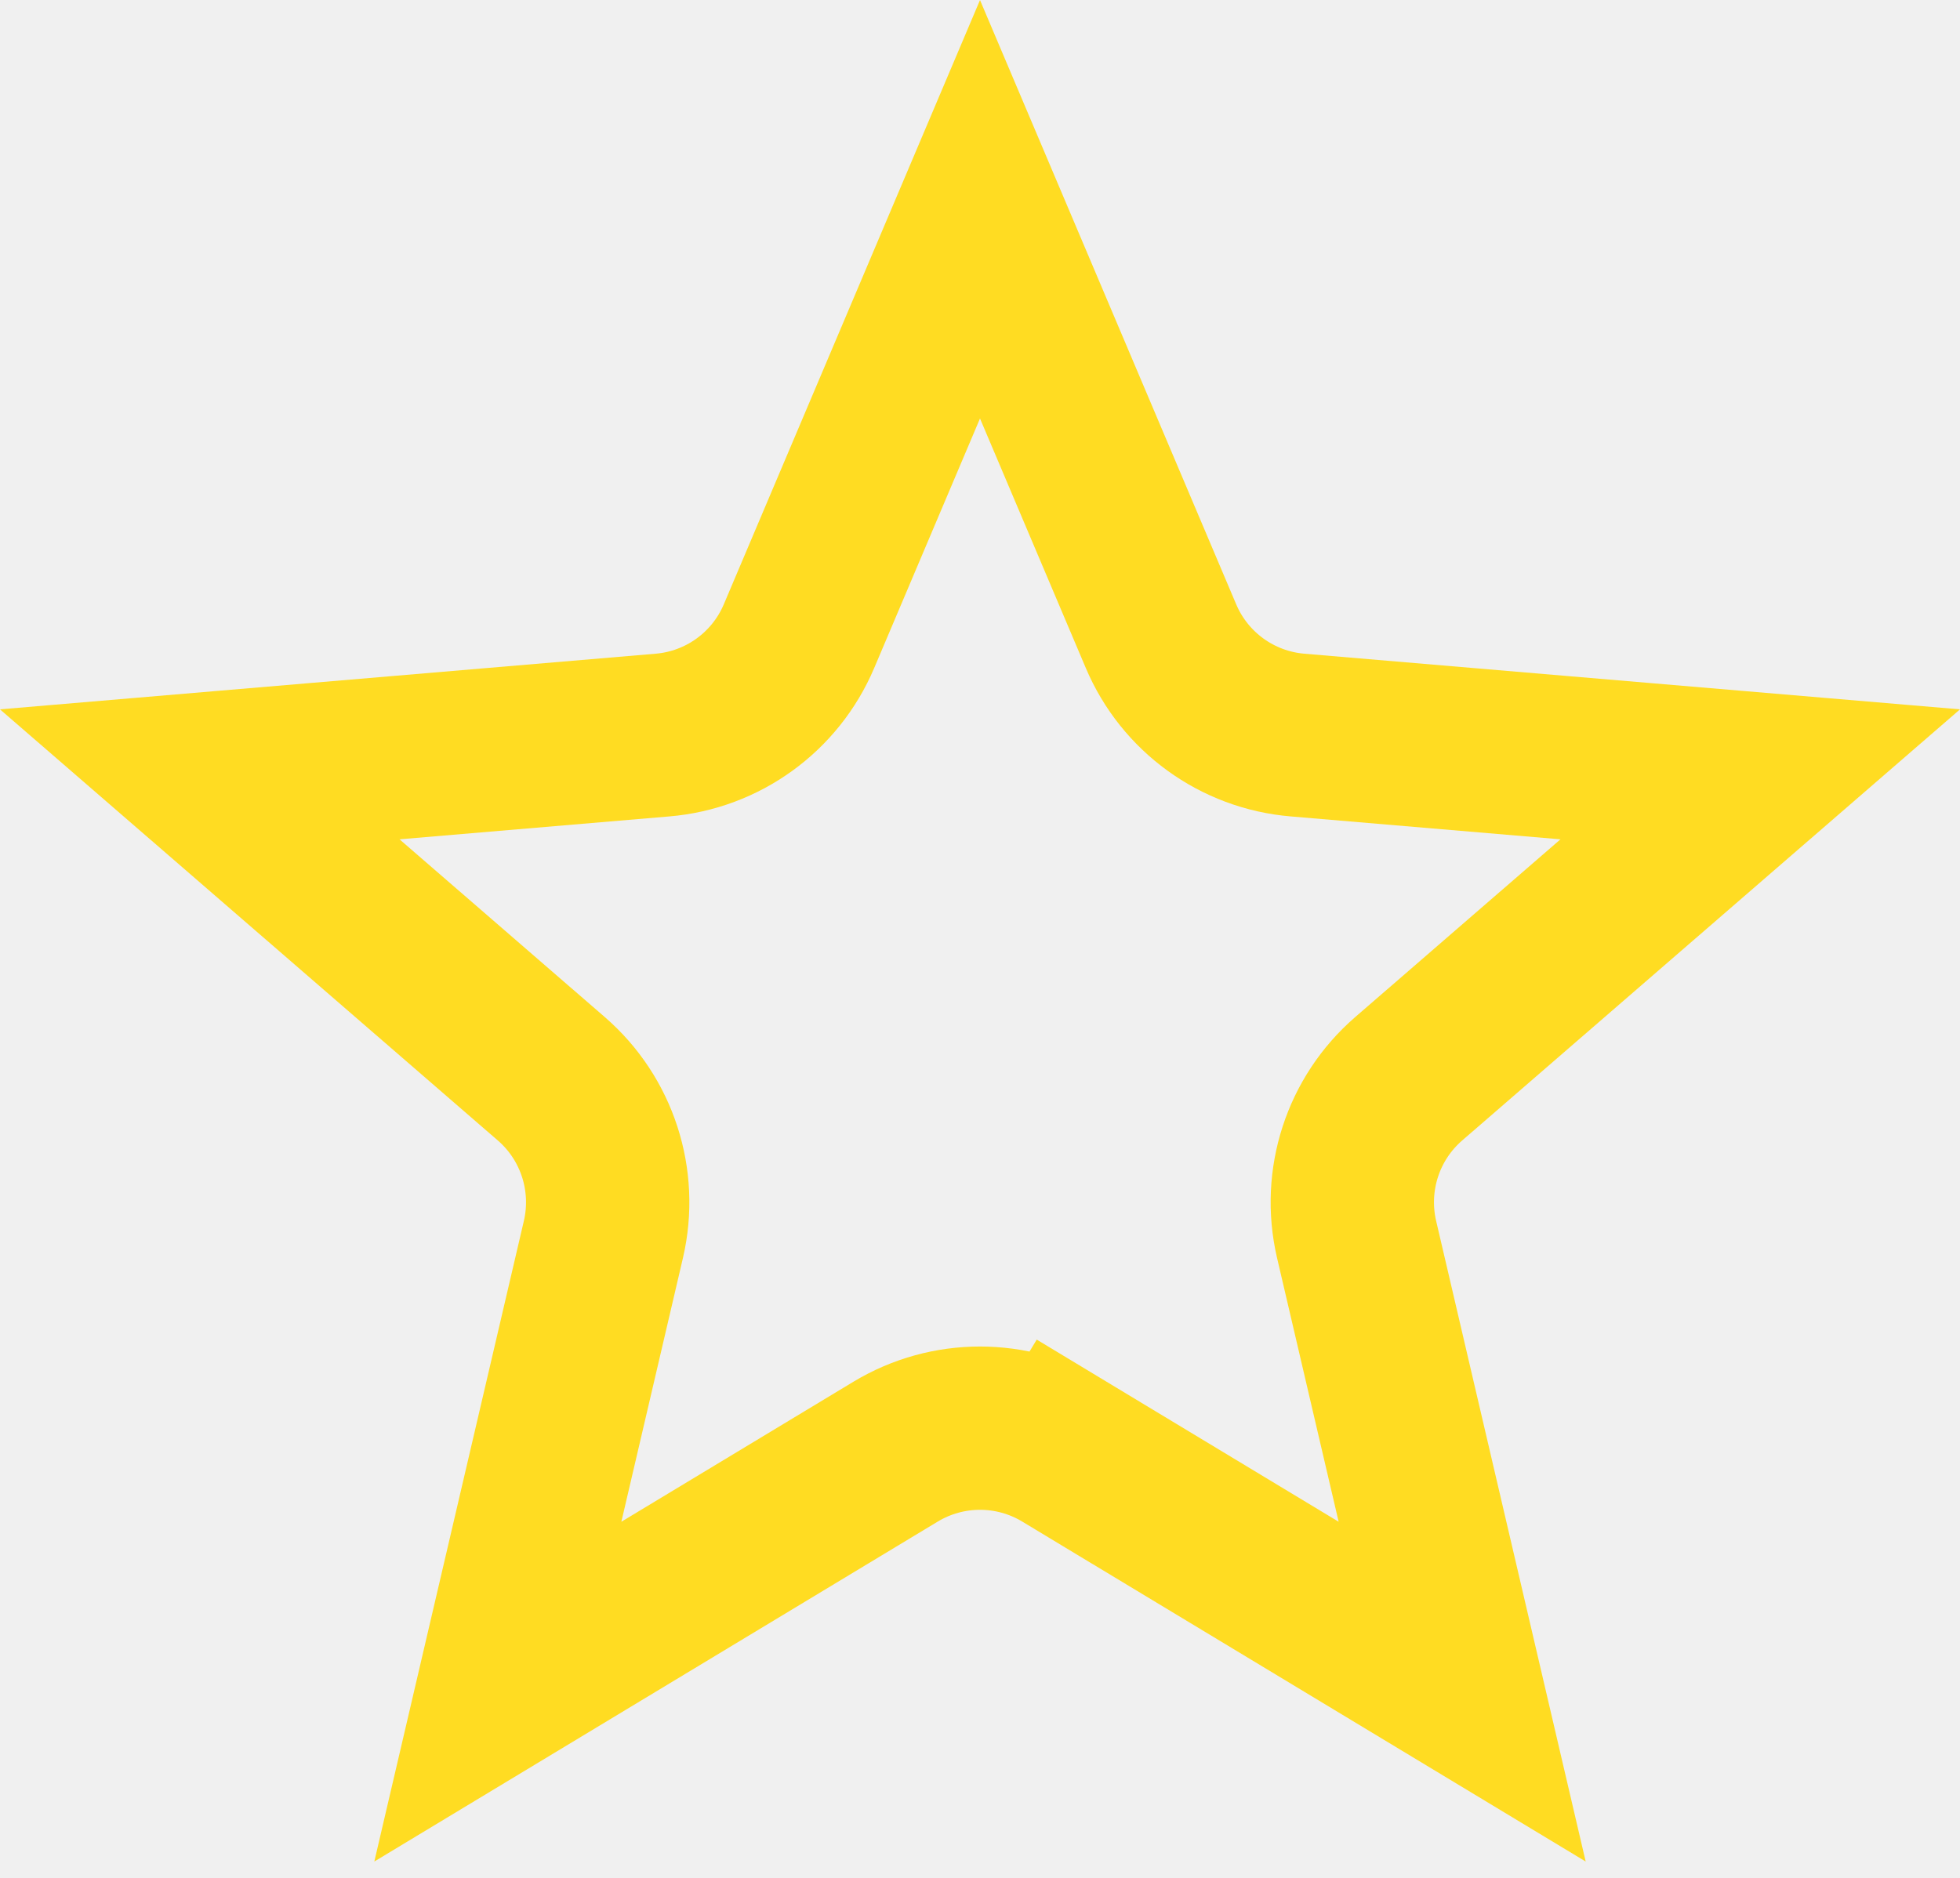
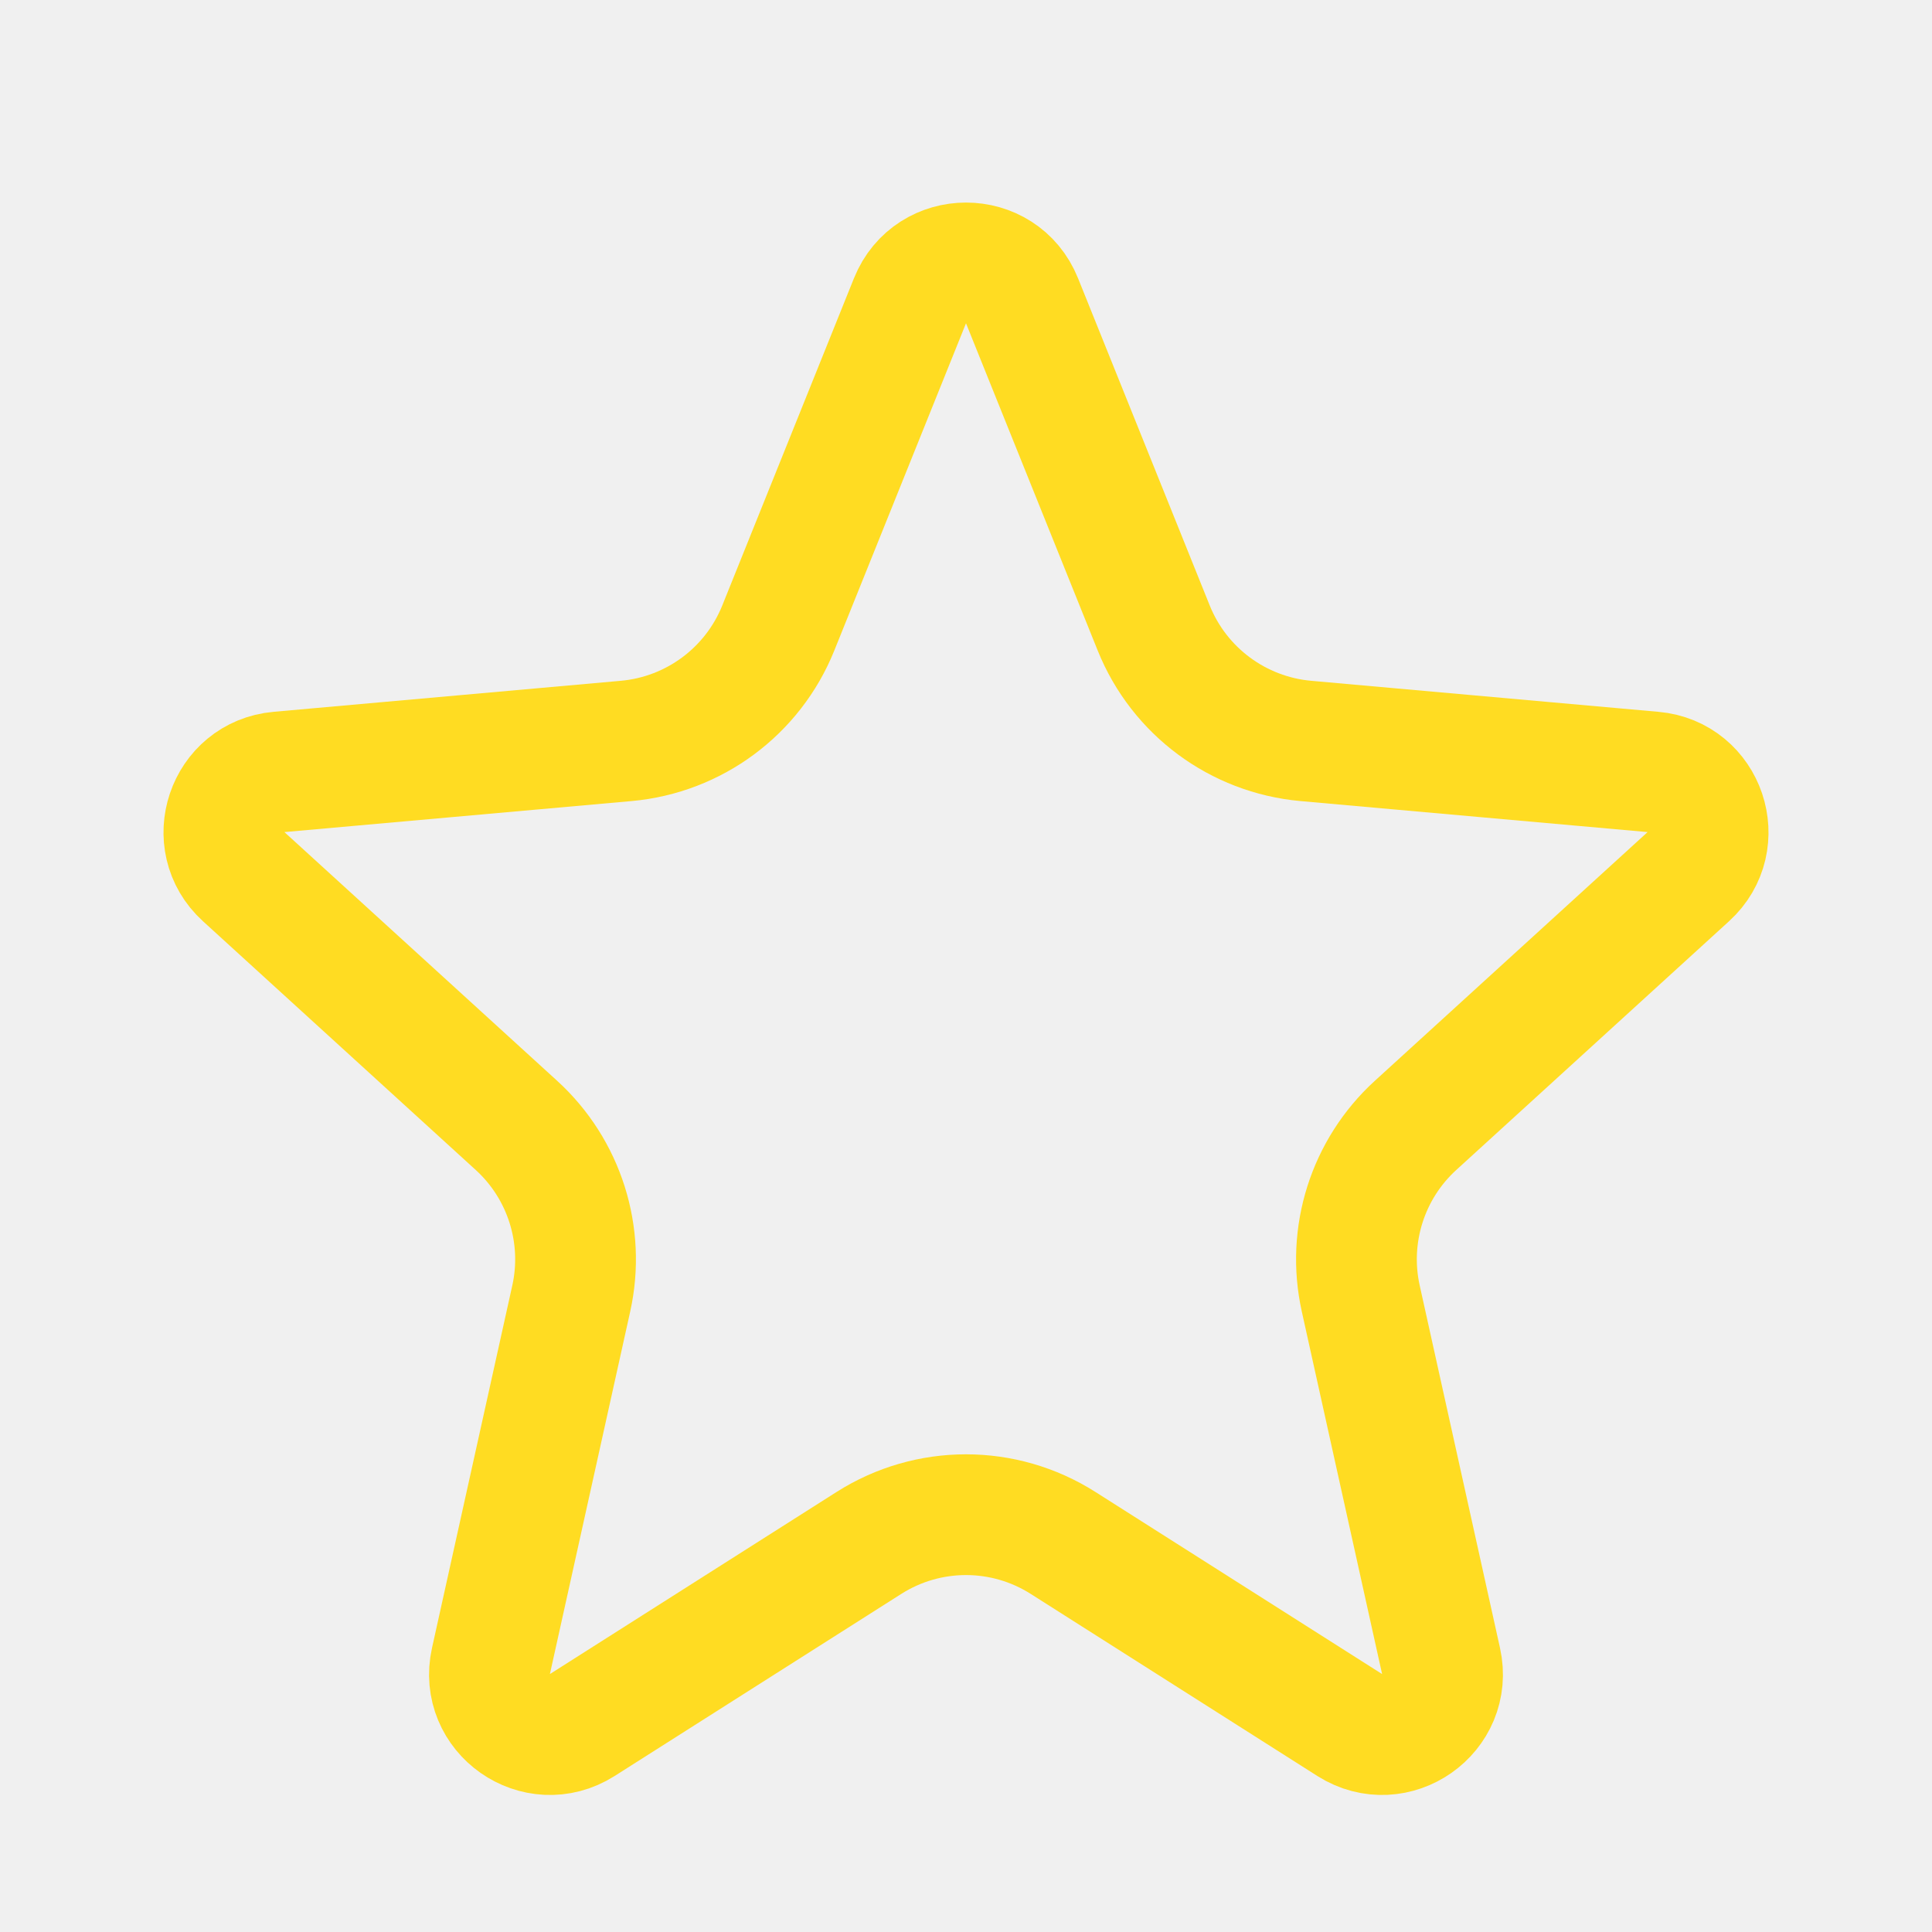
- <svg xmlns="http://www.w3.org/2000/svg" width="24" height="23" viewBox="0 0 24 23" fill="none">
-   <g clip-path="url(#clip0_596_27988)">
-     <path d="M12.517 18.636L13.034 17.78C12.398 17.396 11.602 17.396 10.966 17.78L6.096 20.719L7.389 15.179C7.557 14.456 7.312 13.699 6.751 13.213L2.446 9.484L8.112 9.003C8.851 8.941 9.495 8.474 9.784 7.791L12 2.563L14.216 7.791C14.505 8.474 15.149 8.941 15.888 9.003L21.554 9.484L17.249 13.213C16.688 13.699 16.443 14.456 16.611 15.179L17.904 20.719L13.034 17.78L12.517 18.636Z" stroke="#FFDC22" stroke-width="2" />
+ <svg xmlns="http://www.w3.org/2000/svg" width="16" height="16" viewBox="0 0 16 16" fill="none">
+   <g clip-path="url(#clip0_727_14645)">
+     <path d="M11.178 14.286L8.804 12.778C8.313 12.466 7.687 12.466 7.196 12.778L4.822 14.286C4.446 14.524 3.969 14.19 4.066 13.755L4.731 10.753C4.847 10.229 4.674 9.682 4.277 9.32L2.018 7.26C1.696 6.967 1.877 6.431 2.31 6.393L5.187 6.136C5.748 6.085 6.234 5.725 6.445 5.202L7.536 2.491C7.704 2.073 8.296 2.073 8.464 2.491L9.555 5.202C9.766 5.725 10.252 6.085 10.813 6.136L13.69 6.393C14.123 6.431 14.304 6.967 13.982 7.26L11.723 9.32C11.326 9.682 11.153 10.229 11.269 10.753L11.934 13.755C12.031 14.19 11.554 14.524 11.178 14.286Z" stroke="#FFDC22" />
  </g>
  <defs>
-     <clipPath id="clip0_596_27988">
-       <rect width="24" height="22.8" fill="white" />
+     <clipPath id="clip0_727_14645">
+       <rect width="16" height="16" fill="white" />
    </clipPath>
  </defs>
</svg>
